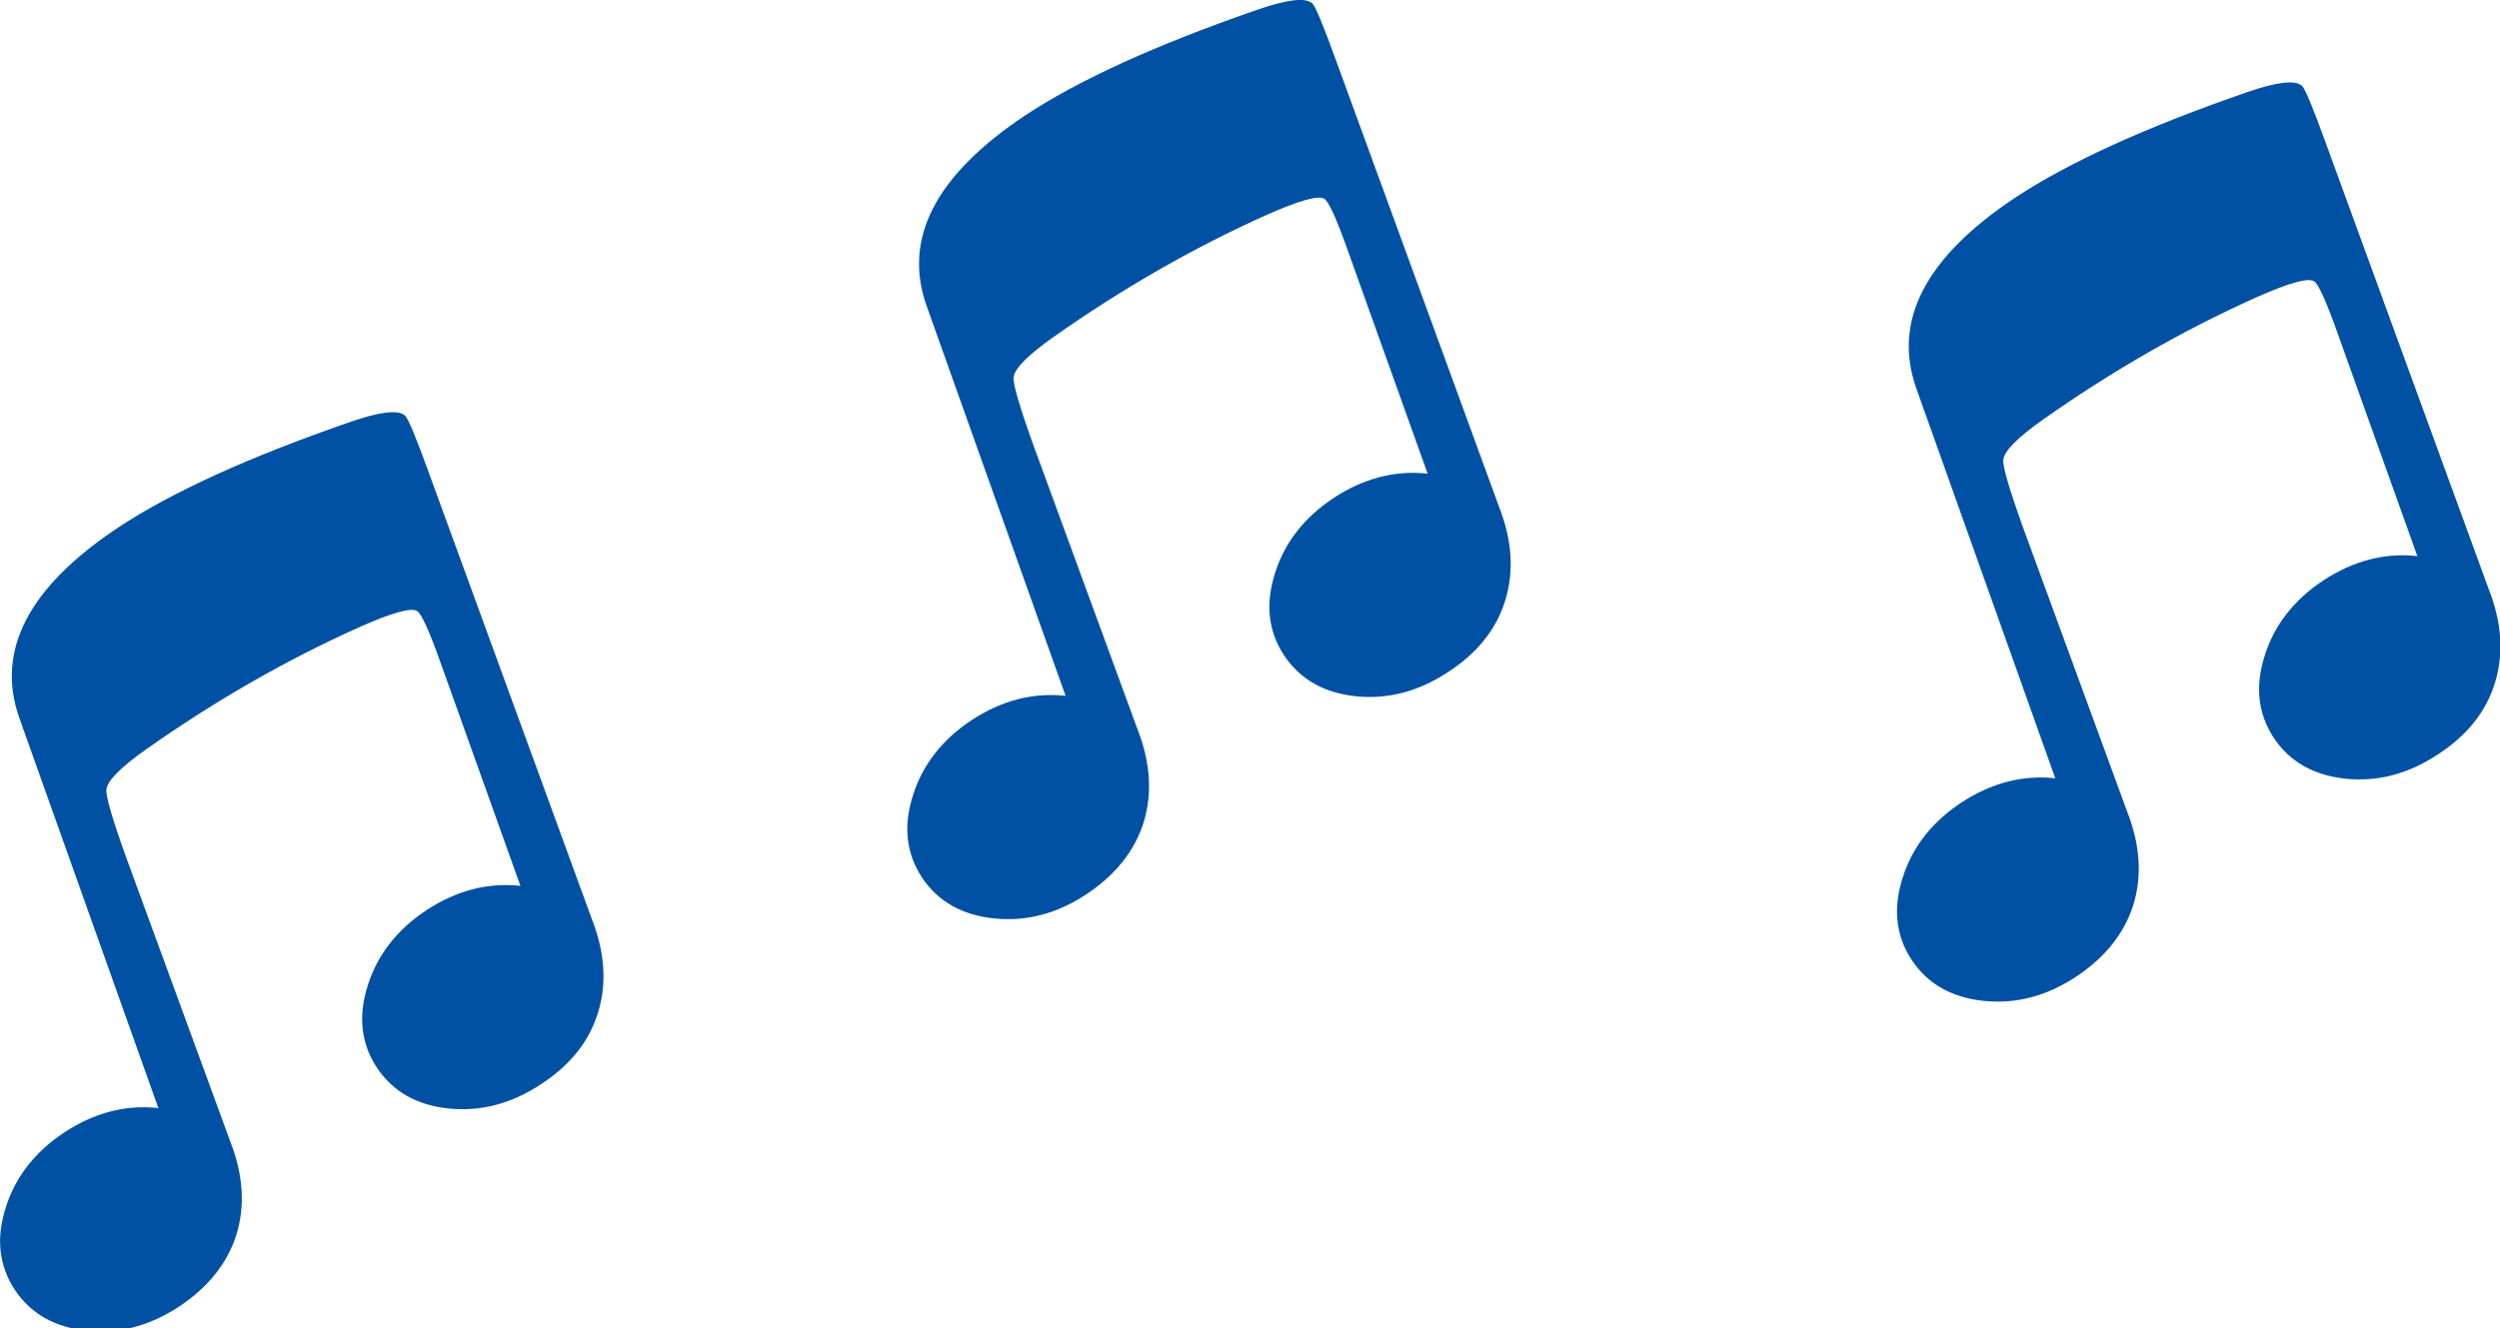
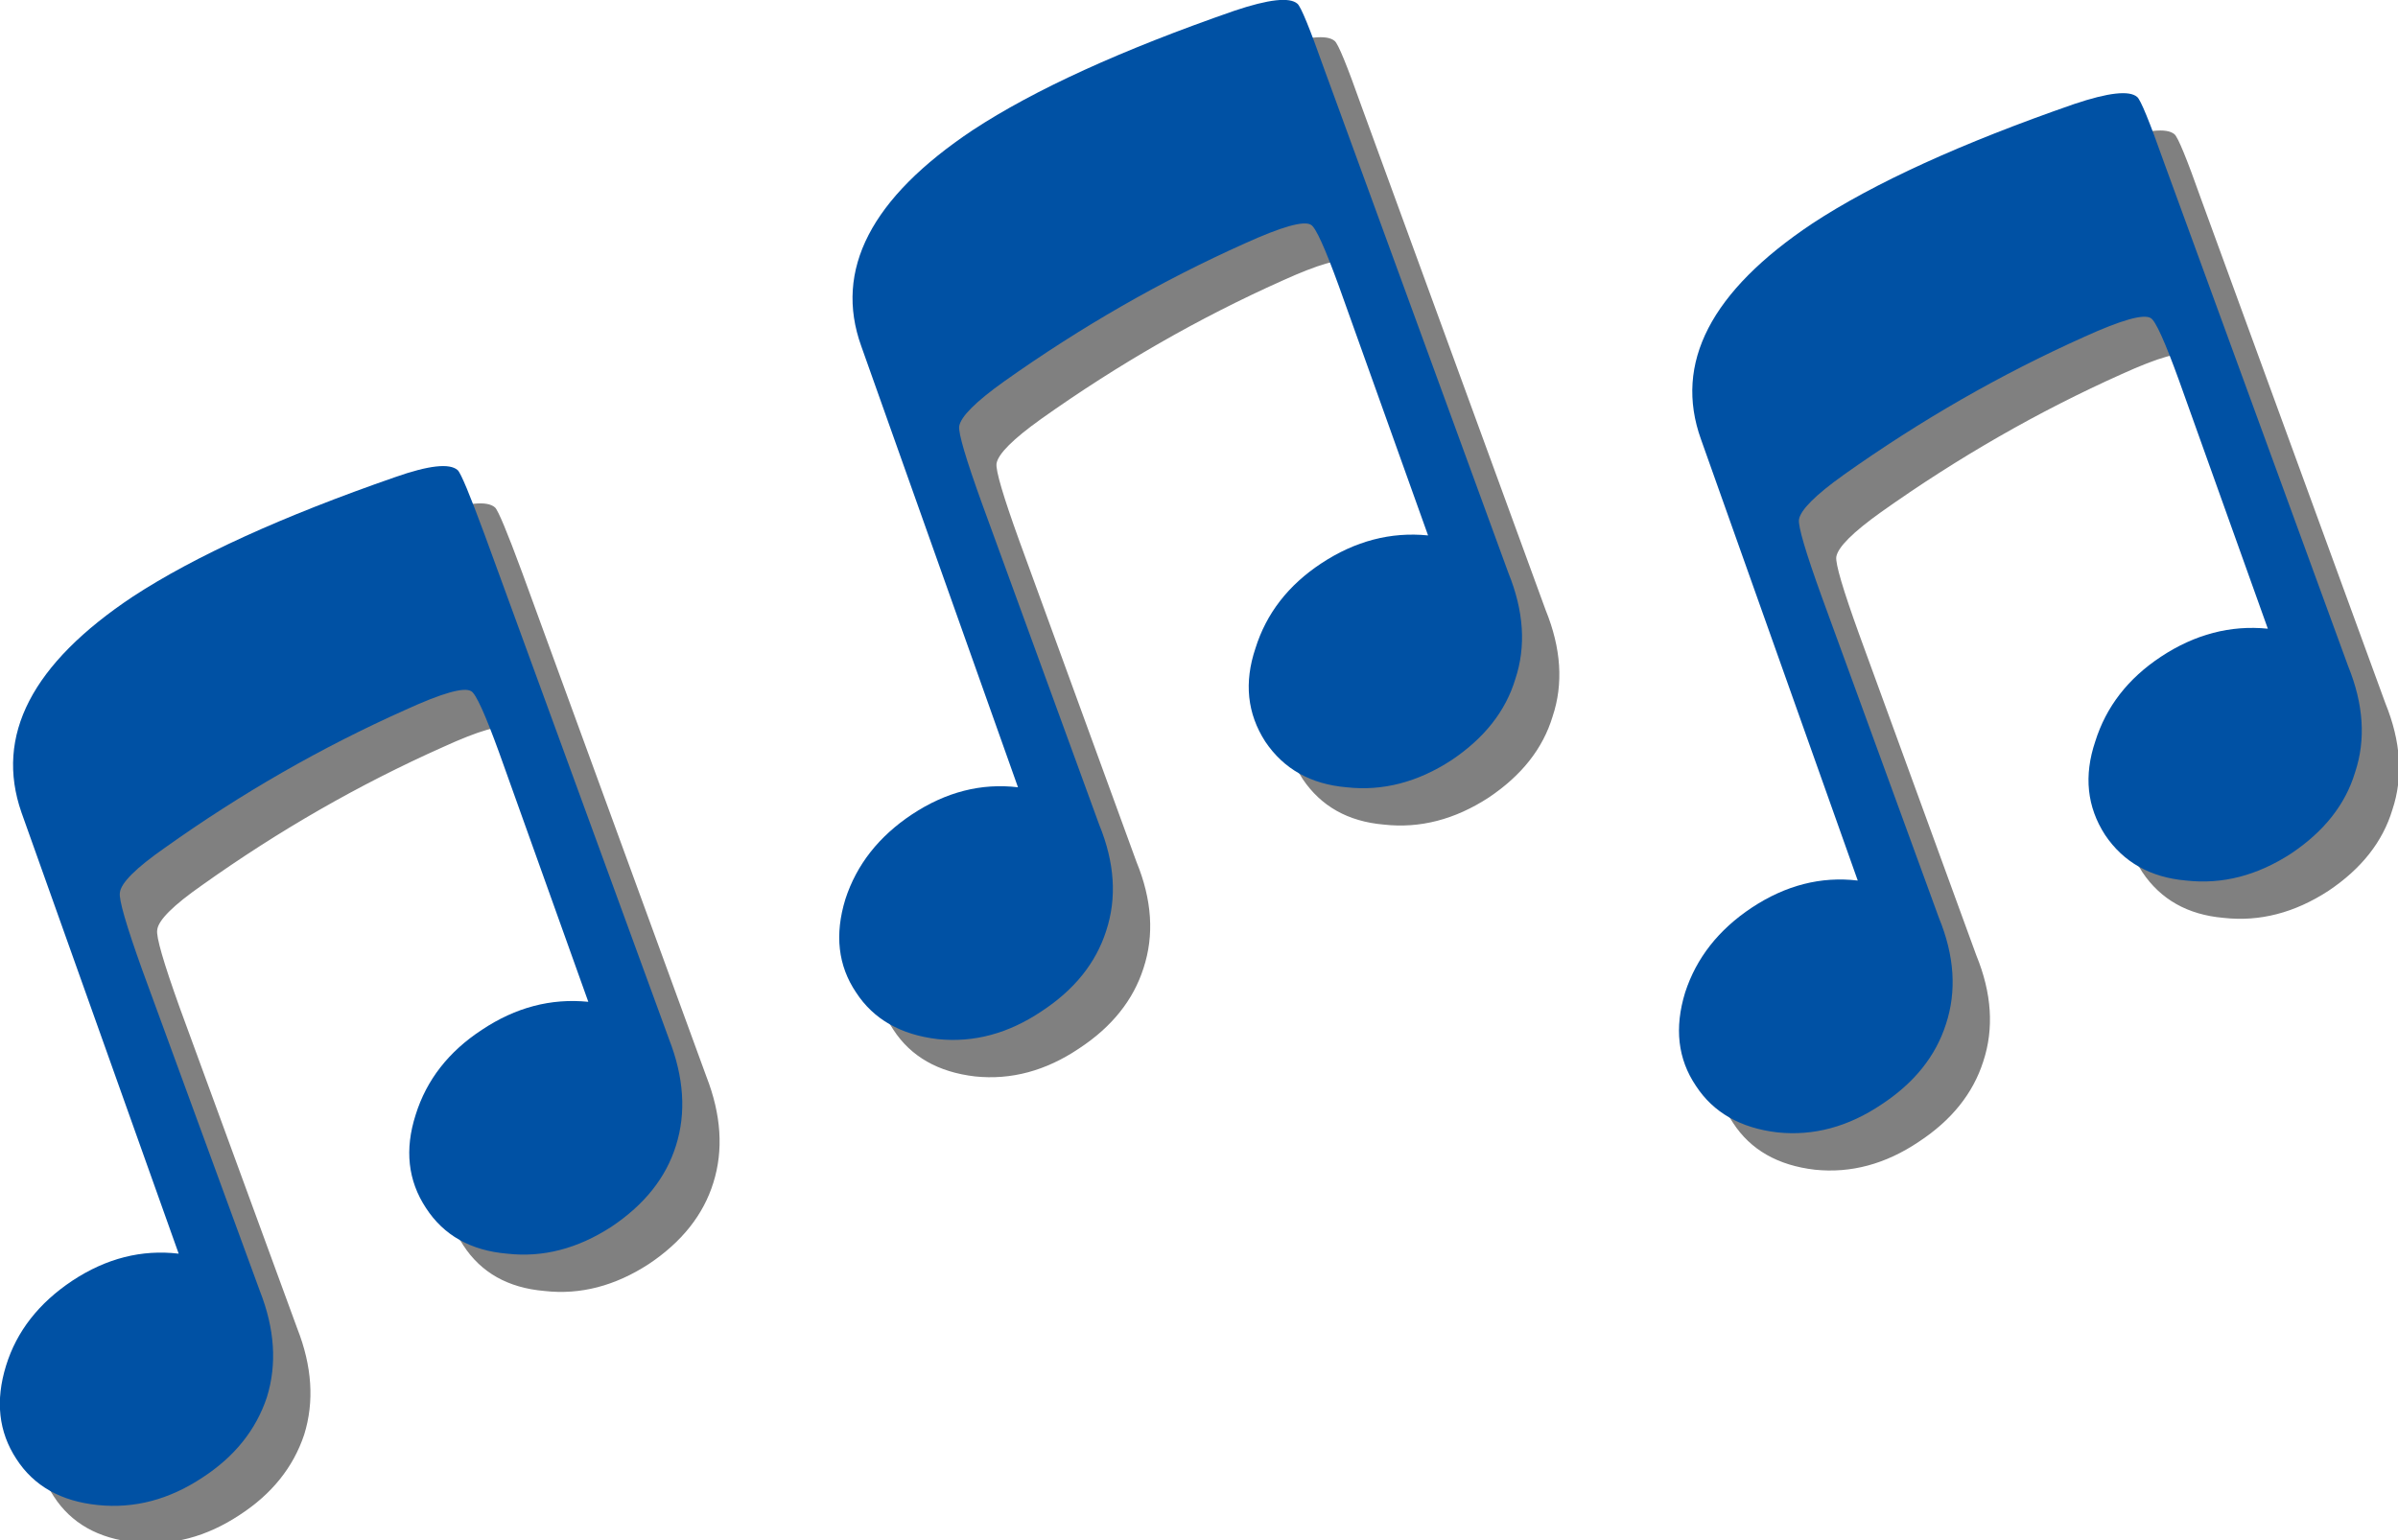
- <svg xmlns="http://www.w3.org/2000/svg" xmlns:xlink="http://www.w3.org/1999/xlink" version="1.1" preserveAspectRatio="none" x="0px" y="0px" width="303px" height="161px" viewBox="0 0 303 161">
+ <svg xmlns="http://www.w3.org/2000/svg" xmlns:xlink="http://www.w3.org/1999/xlink" version="1.1" preserveAspectRatio="none" x="0px" y="0px" width="257px" height="165px" viewBox="0 0 257 165">
  <defs>
-     <g id="L_Musical_0_Layer0_0_FILL">
-       <path fill="#0051A4" stroke="none" d=" M 653.6 231.8 Q 659.55 229.15 660.65 229.8 661.45 230.2 663.65 236.45 L 673.2 263.15 Q 667.3 262.5 661.8 266.1 656.45 269.65 654.7 275.2 652.9 280.8 655.8 285.2 658.7 289.55 664.5 290.15 670.35 290.75 675.7 287.2 681 283.75 682.6 278.55 684.25 273.25 681.85 267.15 L 662.1 213.05 Q 659.75 206.55 659.2 206.1 657.95 205 652.5 206.9 634.15 213.25 624.4 219.7 608.1 230.55 612.45 242.8 L 629.3 290.1 Q 623.4 289.45 617.9 293.05 612.55 296.6 610.8 302.15 609 307.75 611.9 312.15 614.8 316.5 620.65 317.1 626.5 317.7 631.85 314.15 637.1 310.65 638.75 305.5 640.4 300.2 638 294.1 L 625.4 259.7 Q 622.85 252.6 623 251.45 623.2 249.85 627.8 246.6 640.35 237.75 653.6 231.8 Z" />
+     <g id="Layer0_0_FILL">
+       <path fill="#000000" fill-opacity="0.498" stroke="none" d=" M 18.25 67.95 Q 2 78.75 6.3 91.1 L 23.15 138.4 Q 17.2 137.7 11.75 141.3 6.35 144.9 4.65 150.4 2.9 156.05 5.75 160.4 8.55 164.75 14.5 165.35 20.35 165.95 25.7 162.4 30.85 159.05 32.6 153.8 34.25 148.5 31.85 142.4 L 19.25 108 Q 16.65 100.75 16.85 99.7 17 98.15 21.65 94.9 34 86.1 47.45 80.1 53.35 77.4 54.5 78.1 55.25 78.5 57.5 84.7 L 67.05 111.4 Q 61.05 110.8 55.65 114.4 50.3 117.9 48.55 123.5 46.75 129.1 49.65 133.5 52.5 137.9 58.35 138.4 64.1 139.05 69.55 135.5 74.85 131.95 76.45 126.8 78.1 121.55 75.7 115.4 L 55.95 61.35 Q 53.55 54.85 53.05 54.4 51.75 53.25 46.35 55.15 28.2 61.45 18.25 67.95 M 166.4 76.8 Q 168.15 71.55 165.65 65.4 L 145.9 11.35 Q 143.6 4.85 143.05 4.4 141.8 3.3 136.3 5.15 118.15 11.45 108.25 17.95 91.9 28.85 96.3 41.1 L 113.1 88.4 Q 107.2 87.7 101.75 91.3 96.4 94.85 94.6 100.4 92.85 106.1 95.75 110.4 98.55 114.7 104.5 115.4 110.3 116 115.65 112.4 120.9 108.95 122.55 103.8 124.3 98.5 121.8 92.4 L 109.25 58 Q 106.65 50.8 106.8 49.7 107.05 48.15 111.6 44.9 124 36.1 137.4 30.1 143.35 27.4 144.5 28.1 145.25 28.5 147.5 34.7 L 157.05 61.4 Q 151.05 60.8 145.6 64.4 140.3 67.9 138.55 73.5 136.7 79 139.6 83.5 142.55 87.9 148.3 88.4 154.1 89.05 159.55 85.5 164.85 81.95 166.4 76.8 M 249.55 95.5 Q 254.85 91.95 256.4 86.8 258.15 81.55 255.65 75.4 L 235.9 21.35 Q 233.6 14.85 233.05 14.4 231.8 13.3 226.3 15.15 208.15 21.45 198.25 27.95 181.9 38.85 186.3 51.1 L 203.1 98.4 Q 197.2 97.7 191.75 101.3 186.4 104.85 184.6 110.4 182.85 116.1 185.75 120.4 188.55 124.7 194.5 125.4 200.3 126 205.65 122.4 210.9 118.95 212.55 113.8 214.3 108.5 211.8 102.4 L 199.25 68 Q 196.65 60.8 196.8 59.7 197.05 58.15 201.6 54.9 214 46.1 227.4 40.1 233.35 37.4 234.5 38.1 235.25 38.5 237.5 44.7 L 247.05 71.4 Q 241.05 70.8 235.6 74.4 230.3 77.9 228.55 83.5 226.7 89 229.6 93.5 232.55 97.9 238.3 98.4 244.1 99.05 249.55 95.5 Z" />
    </g>
-     <g id="L_Musical_0_Layer0_1_FILL">
-       <path fill="#0051A4" stroke="none" d=" M 653.6 231.8 Q 659.55 229.15 660.65 229.8 661.45 230.2 663.65 236.45 L 673.2 263.15 Q 667.3 262.5 661.8 266.1 656.45 269.65 654.7 275.2 652.9 280.8 655.8 285.2 658.7 289.55 664.5 290.15 670.35 290.75 675.7 287.2 681 283.75 682.6 278.55 684.25 273.25 681.85 267.15 L 662.1 213.05 Q 659.75 206.55 659.2 206.1 657.95 205 652.5 206.9 634.15 213.25 624.4 219.7 608.1 230.55 612.45 242.8 L 629.3 290.1 Q 623.4 289.45 617.9 293.05 612.55 296.6 610.8 302.15 609 307.75 611.9 312.15 614.8 316.5 620.65 317.1 626.5 317.7 631.85 314.15 637.1 310.65 638.75 305.5 640.4 300.2 638 294.1 L 625.4 259.7 Q 622.85 252.6 623 251.45 623.2 249.85 627.8 246.6 640.35 237.75 653.6 231.8 Z" />
+     <g id="Layer0_1_MEMBER_0_MEMBER_0_MEMBER_0_MEMBER_0_FILL">
+       <path fill="#0051A4" stroke="none" d=" M 12.9 95.75 Q 13.05 94.2 17.7 90.95 30.05 82.15 43.5 76.15 49.4 73.45 50.55 74.15 51.3 74.55 53.55 80.75 L 63.1 107.45 Q 57.1 106.85 51.7 110.45 46.35 113.95 44.6 119.55 42.8 125.15 45.7 129.55 48.55 133.95 54.4 134.45 60.15 135.1 65.6 131.55 70.9 128 72.5 122.85 74.15 117.6 71.75 111.45 L 52 57.4 Q 49.6 50.9 49.1 50.45 47.8 49.3 42.4 51.2 24.25 57.5 14.3 64 -1.95 74.8 2.35 87.15 L 19.2 134.45 Q 13.25 133.75 7.8 137.35 2.4 140.95 0.7 146.45 -1.05 152.1 1.8 156.45 4.6 160.8 10.55 161.4 16.4 162 21.75 158.45 26.9 155.1 28.65 149.85 30.3 144.55 27.9 138.45 L 15.3 104.05 Q 12.7 96.8 12.9 95.75 Z" />
    </g>
-     <g id="L_Musical_0_Layer0_2_FILL">
-       <path fill="#0051A4" stroke="none" d=" M 653.6 231.8 Q 659.55 229.15 660.65 229.8 661.45 230.2 663.65 236.45 L 673.2 263.15 Q 667.3 262.5 661.8 266.1 656.45 269.65 654.7 275.2 652.9 280.8 655.8 285.2 658.7 289.55 664.5 290.15 670.35 290.75 675.7 287.2 681 283.75 682.6 278.55 684.25 273.25 681.85 267.15 L 662.1 213.05 Q 659.75 206.55 659.2 206.1 657.95 205 652.5 206.9 634.15 213.25 624.4 219.7 608.1 230.55 612.45 242.8 L 629.3 290.1 Q 623.4 289.45 617.9 293.05 612.55 296.6 610.8 302.15 609 307.75 611.9 312.15 614.8 316.5 620.65 317.1 626.5 317.7 631.85 314.15 637.1 310.65 638.75 305.5 640.4 300.2 638 294.1 L 625.4 259.7 Q 622.85 252.6 623 251.45 623.2 249.85 627.8 246.6 640.35 237.75 653.6 231.8 Z" />
+     <g id="Layer0_1_MEMBER_1_MEMBER_0_MEMBER_0_MEMBER_0_FILL">
+       <path fill="#0051A4" stroke="none" d=" M 182.45 72.85 Q 184.2 67.6 181.7 61.45 L 161.95 7.4 Q 159.65 0.9 159.1 0.45 157.85 -0.65 152.35 1.2 134.2 7.5 124.3 14 107.95 24.9 112.35 37.15 L 129.15 84.45 Q 123.25 83.75 117.8 87.35 112.45 90.9 110.65 96.45 108.9 102.15 111.8 106.45 114.6 110.75 120.55 111.45 126.35 112.05 131.7 108.45 136.95 105 138.6 99.85 140.35 94.55 137.85 88.45 L 125.3 54.05 Q 122.7 46.85 122.85 45.75 123.1 44.2 127.65 40.95 140.05 32.15 153.45 26.15 159.4 23.45 160.55 24.15 161.3 24.55 163.55 30.75 L 173.1 57.45 Q 167.1 56.85 161.65 60.45 156.35 63.95 154.6 69.55 152.75 75.05 155.65 79.55 158.6 83.95 164.35 84.45 170.15 85.1 175.6 81.55 180.9 78 182.45 72.85 Z" />
+     </g>
+     <g id="Layer0_1_MEMBER_2_MEMBER_0_MEMBER_0_MEMBER_0_FILL">
+       <path fill="#0051A4" stroke="none" d=" M 272.35 11.2 Q 254.2 17.5 244.3 24 227.95 34.9 232.35 47.15 L 249.15 94.45 Q 243.25 93.75 237.8 97.35 232.45 100.9 230.65 106.45 228.9 112.15 231.8 116.45 234.6 120.75 240.55 121.45 246.35 122.05 251.7 118.45 256.95 115 258.6 109.85 260.35 104.55 257.85 98.45 L 245.3 64.05 Q 242.7 56.85 242.85 55.75 243.1 54.2 247.65 50.95 260.05 42.15 273.45 36.15 279.4 33.45 280.55 34.15 281.3 34.55 283.55 40.75 L 293.1 67.45 Q 287.1 66.85 281.65 70.45 276.35 73.95 274.6 79.55 272.75 85.05 275.65 89.55 278.6 93.95 284.35 94.45 290.15 95.1 295.6 91.55 300.9 88 302.45 82.85 304.2 77.6 301.7 71.45 L 281.95 17.4 Q 279.65 10.9 279.1 10.45 277.85 9.35 272.35 11.2 Z" />
    </g>
  </defs>
  <g transform="matrix( 1, 0, 0, 1, 0,0) ">
-     <g transform="matrix( 1, 0, 0, 1, -610.1,-155.7) ">
-       <use xlink:href="#L_Musical_0_Layer0_0_FILL" />
-     </g>
-     <g transform="matrix( 1, 0, 0, 1, -500.1,-205.7) ">
-       <use xlink:href="#L_Musical_0_Layer0_1_FILL" />
-     </g>
-     <g transform="matrix( 1, 0, 0, 1, -380.1,-195.7) ">
-       <use xlink:href="#L_Musical_0_Layer0_2_FILL" />
-     </g>
+     <use xlink:href="#Layer0_0_FILL" />
+   </g>
+   <g transform="matrix( 1, 0, 0, 1, -0.05,-0.05) ">
+     <use xlink:href="#Layer0_1_MEMBER_0_MEMBER_0_MEMBER_0_MEMBER_0_FILL" />
+   </g>
+   <g transform="matrix( 1, 0, 0, 1, -20.05,-0.05) ">
+     <use xlink:href="#Layer0_1_MEMBER_1_MEMBER_0_MEMBER_0_MEMBER_0_FILL" />
+   </g>
+   <g transform="matrix( 1, 0, 0, 1, -50.05,-0.05) ">
+     <use xlink:href="#Layer0_1_MEMBER_2_MEMBER_0_MEMBER_0_MEMBER_0_FILL" />
  </g>
</svg>
